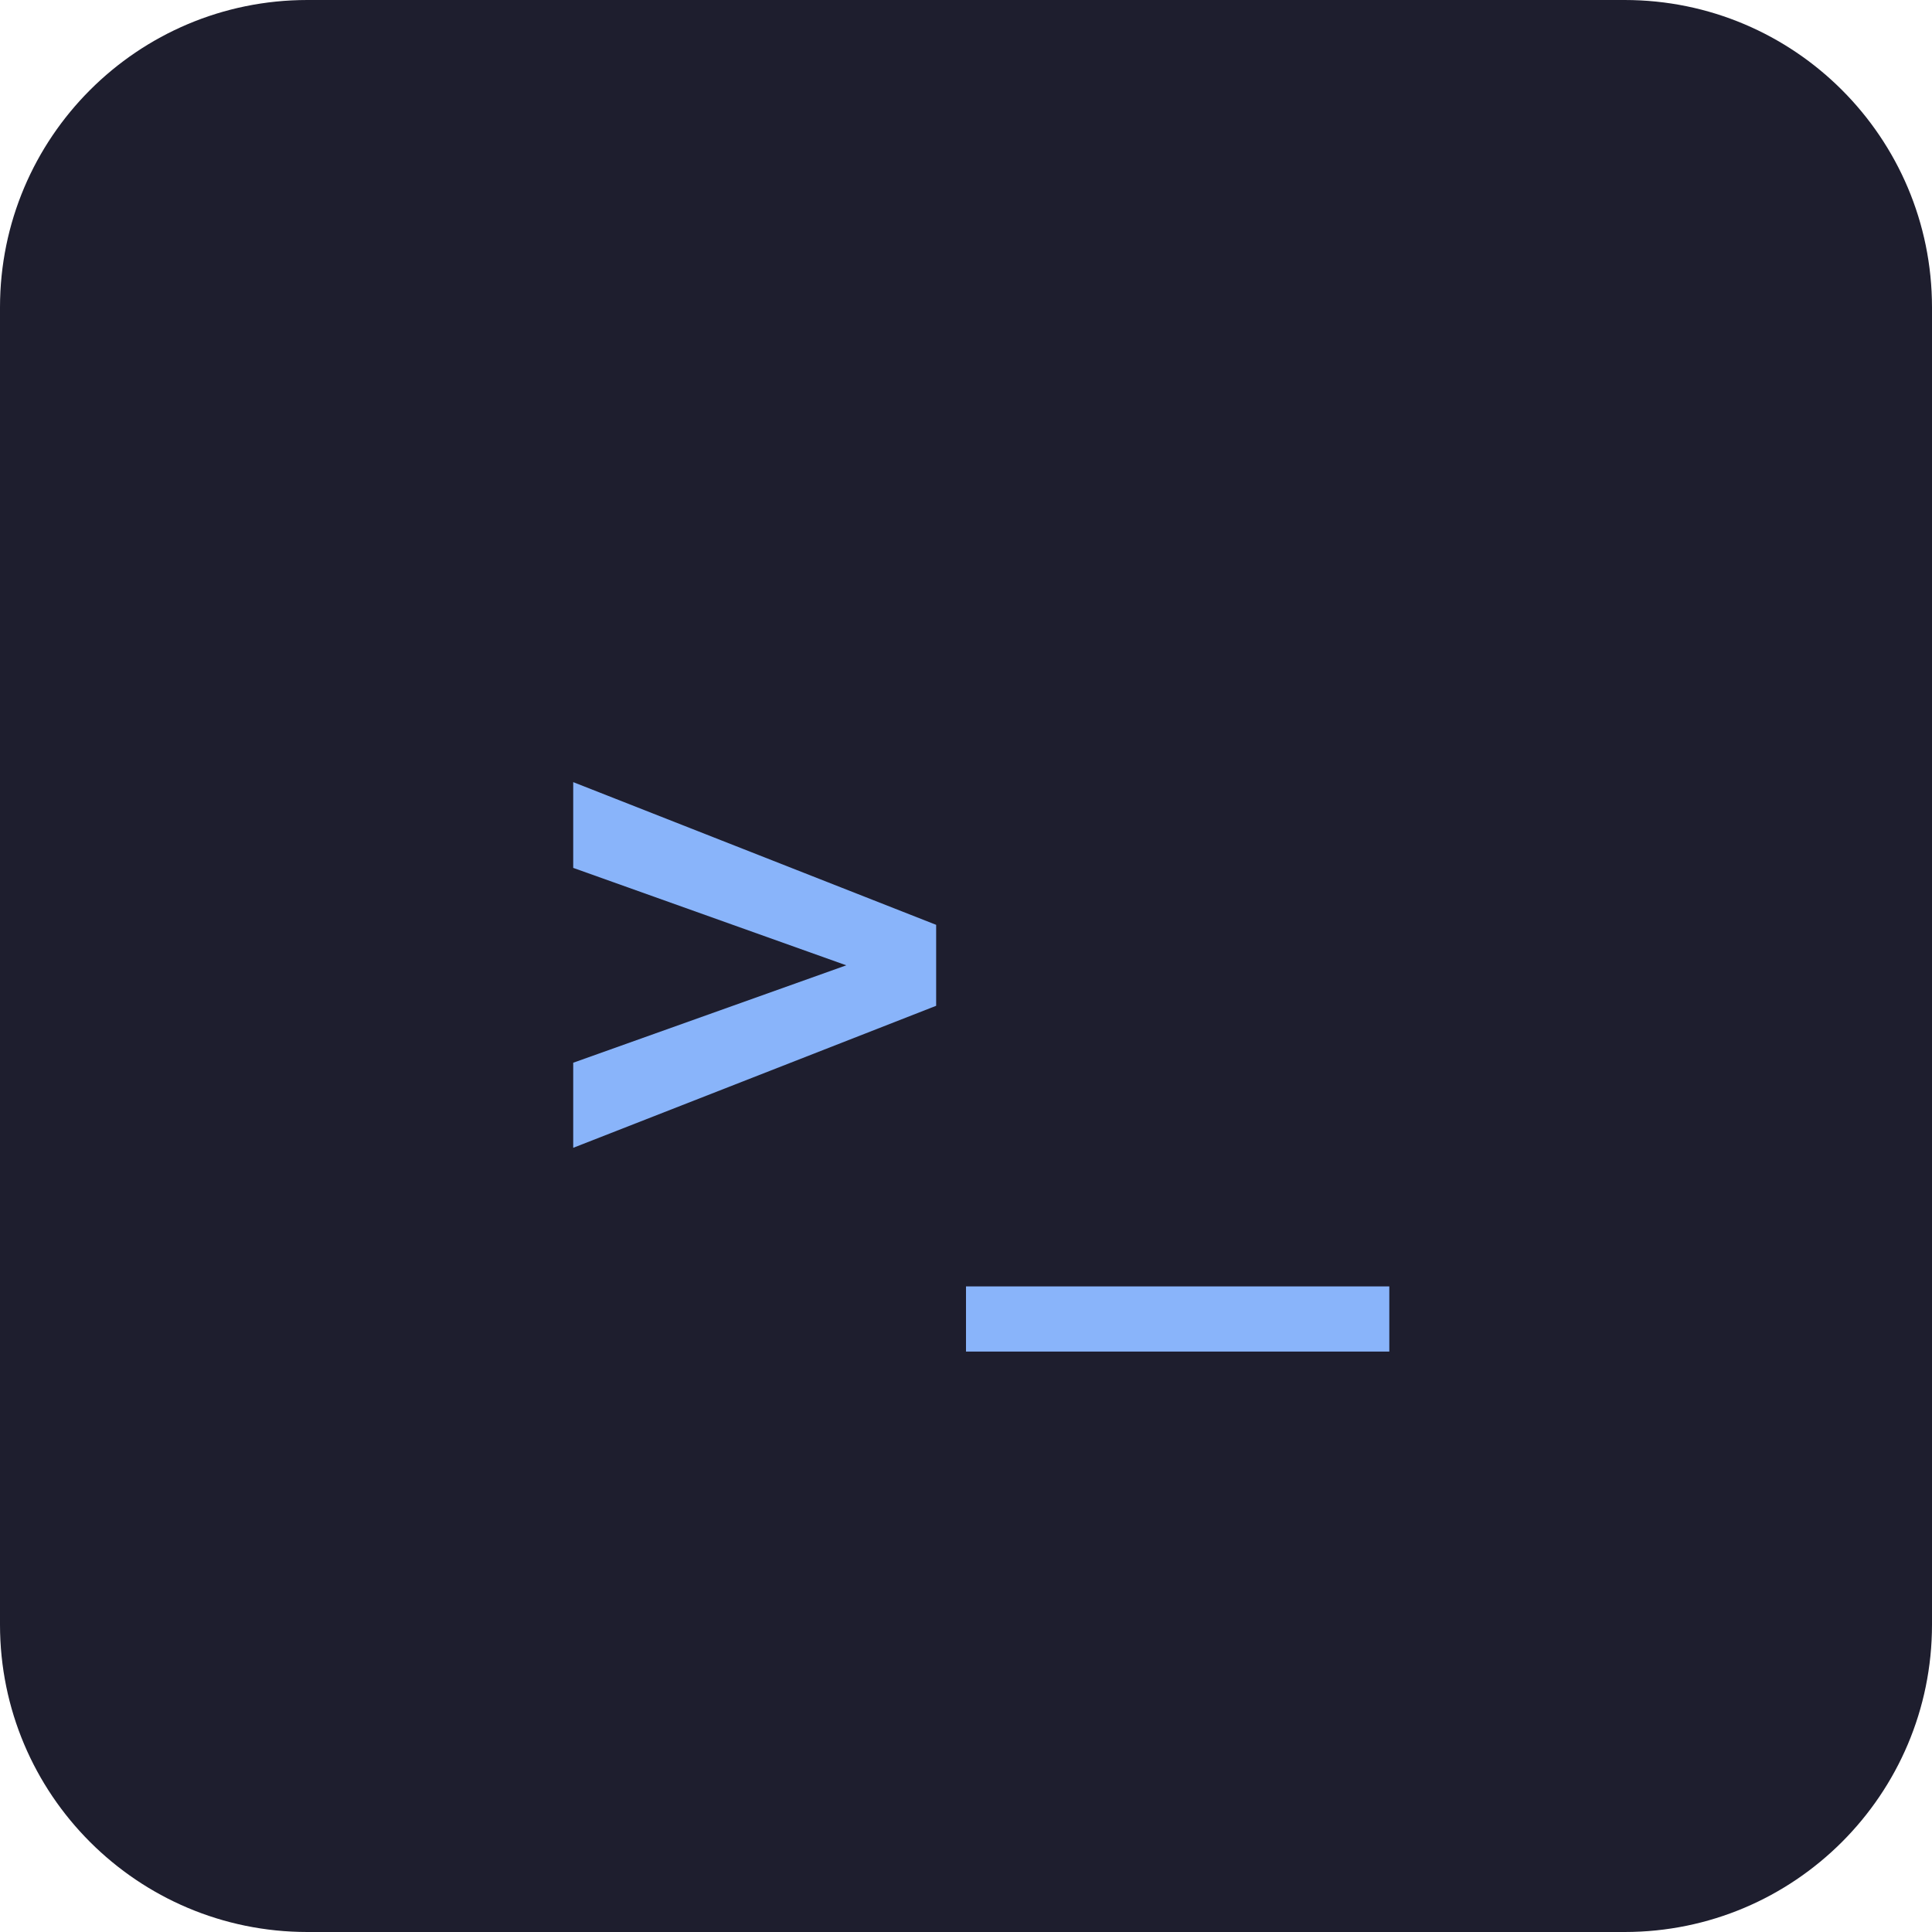
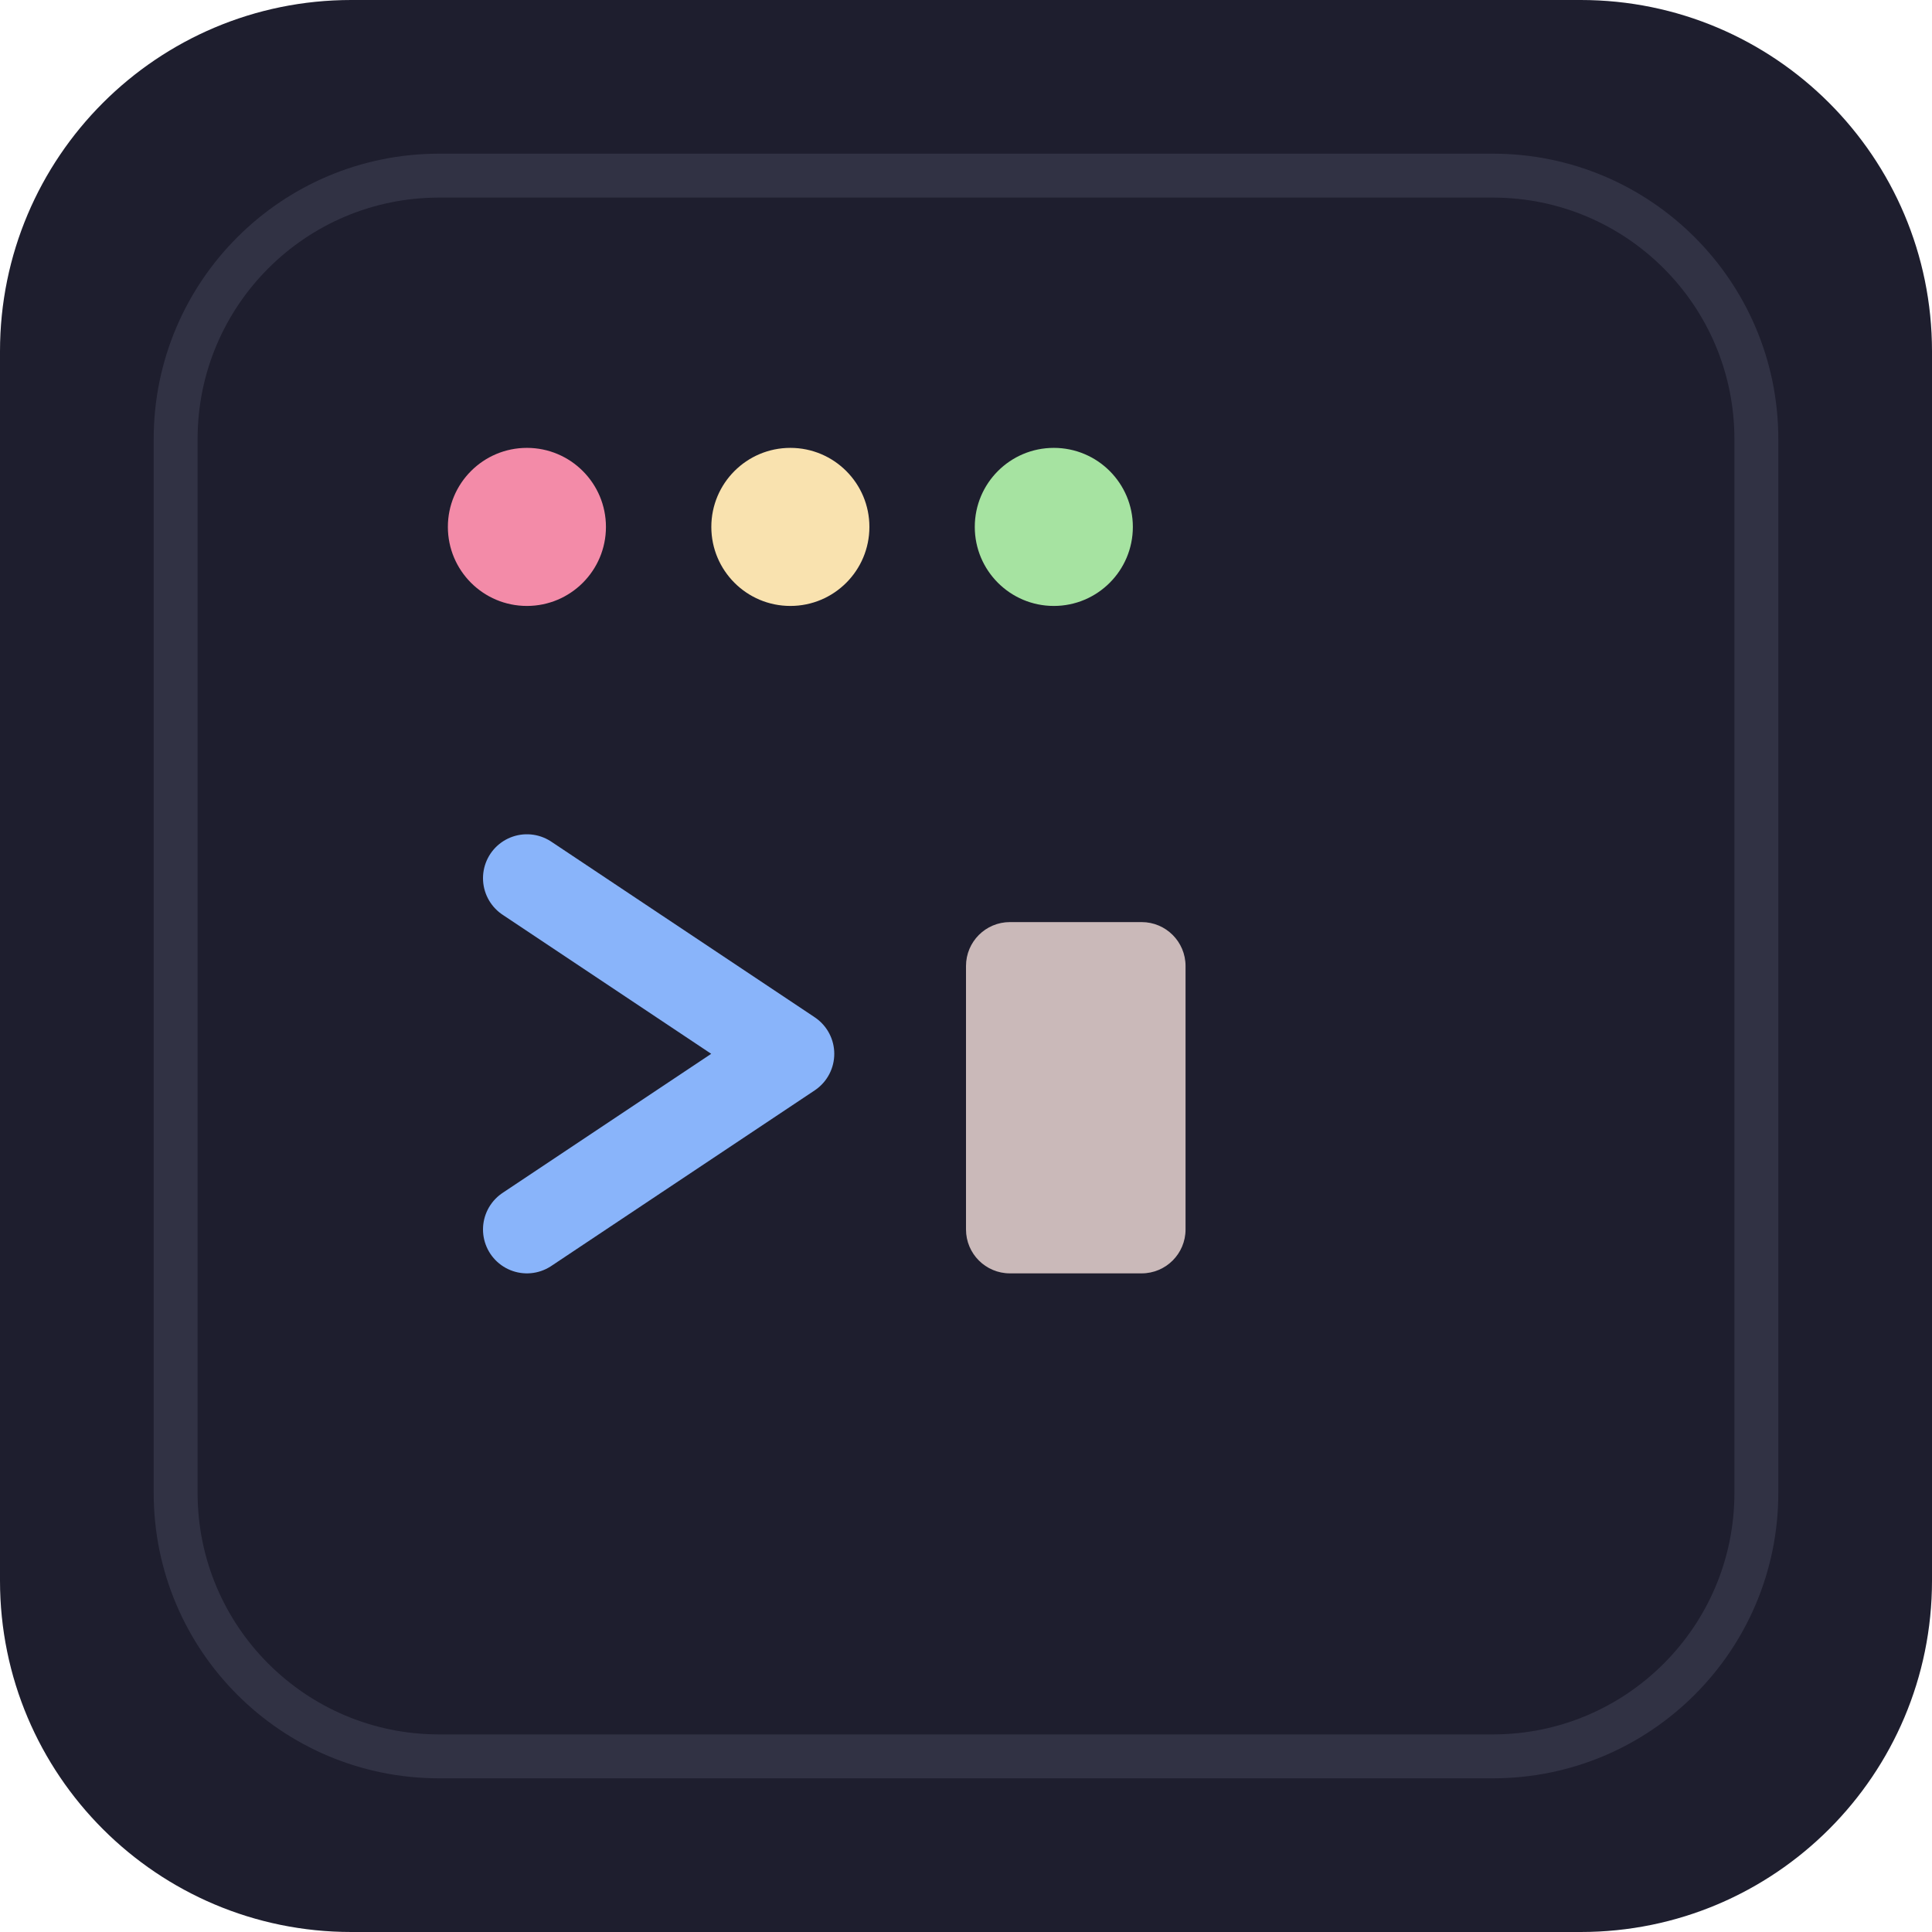
<svg xmlns="http://www.w3.org/2000/svg" width="44" height="44" viewBox="0 0 44 44">
-   <rect width="44" height="44" rx="7" fill="#1e1e2e" />
-   <text x="22" y="27" font-family="Consolas,monospace" font-size="16" font-weight="bold" fill="#89b4fa" text-anchor="middle">&gt;_</text>
+   <rect width="44" height="44" rx="8" fill="#1e1e2e" />
+   <rect x="4" y="4" width="36" height="36" rx="6" fill="none" stroke="#313244" stroke-width="1" />
+   <circle cx="12" cy="12" r="1.8" fill="#f38ba8" />
+   <circle cx="18" cy="12" r="1.8" fill="#f9e2af" />
+   <circle cx="24" cy="12" r="1.8" fill="#a6e3a1" />
+   <path d="M12 20 L18 24 L12 28" fill="none" stroke="#89b4fa" stroke-width="2" stroke-linecap="round" stroke-linejoin="round" />
+   <rect x="22" y="21" width="5" height="8" rx="1" fill="#f5e0dc" opacity="0.8" />
</svg>
